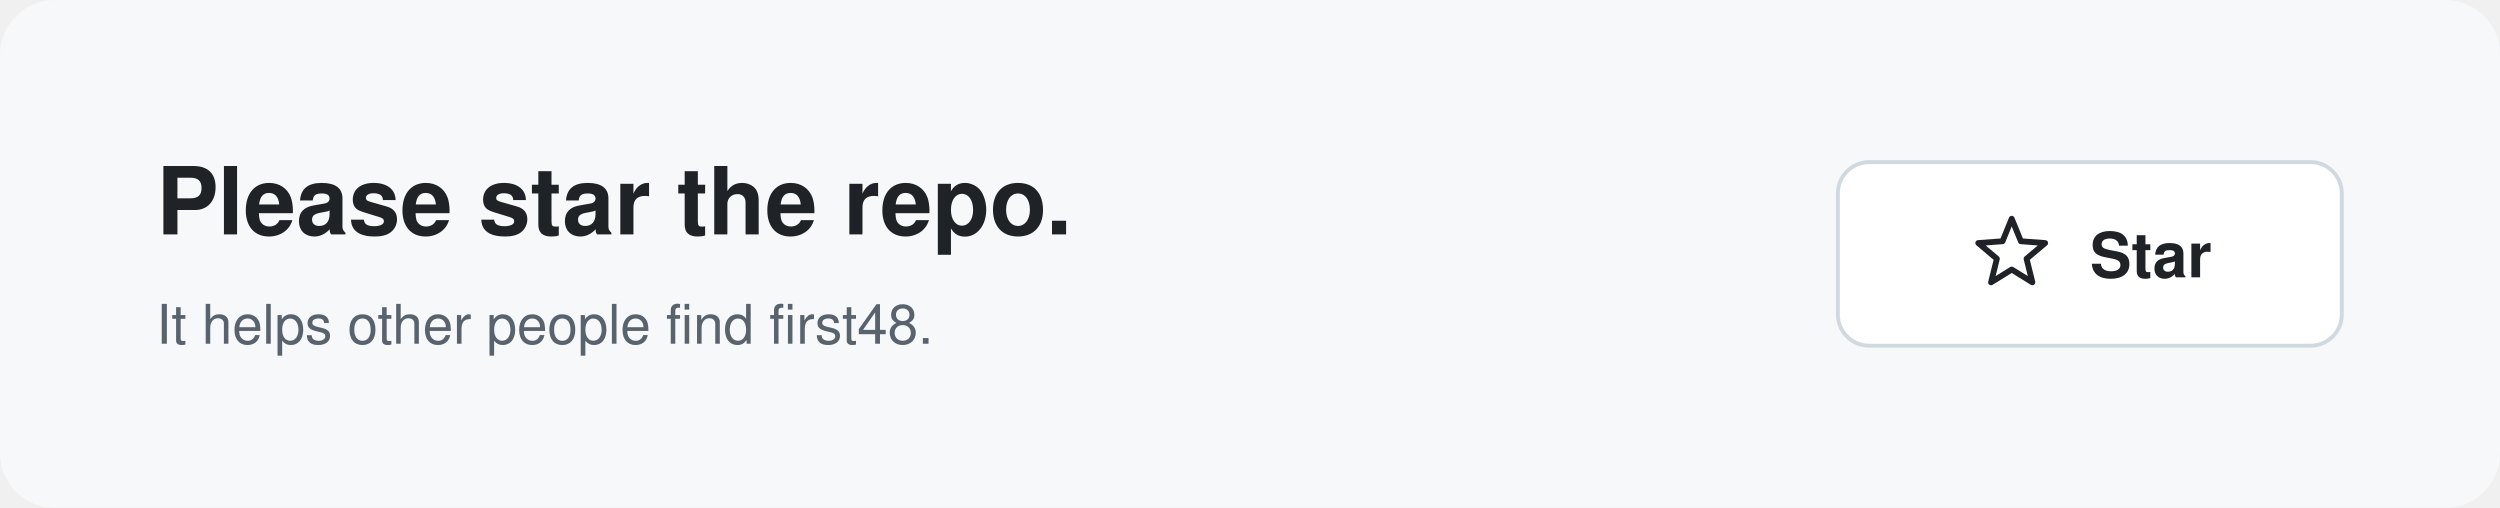
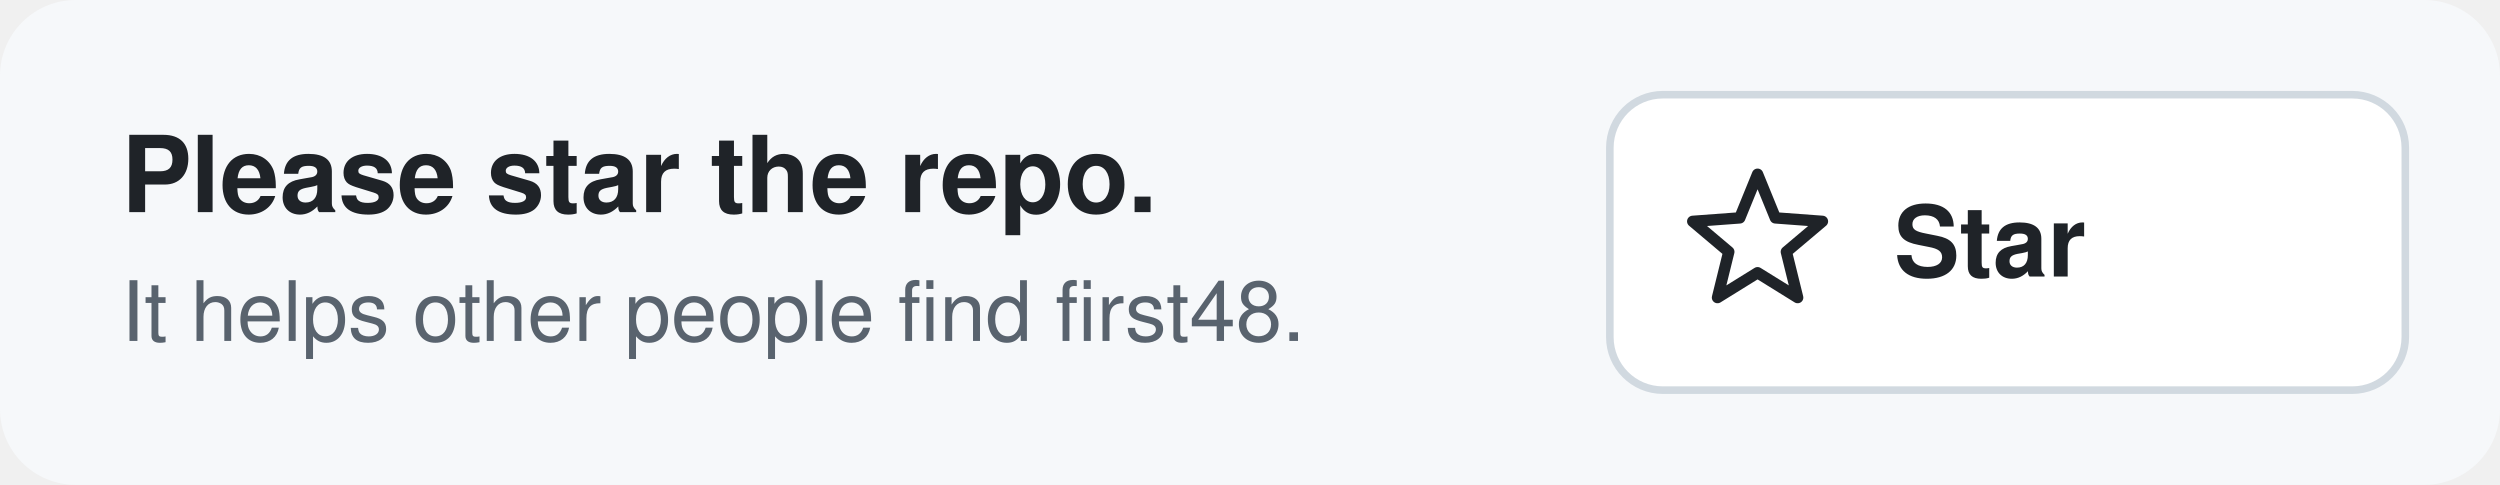
- <svg xmlns="http://www.w3.org/2000/svg" viewBox="0 0 640 130" role="img" aria-label="Please star the repo. It helps other people find first48.">
+ <svg xmlns="http://www.w3.org/2000/svg" viewBox="0 0 330 64" role="img" aria-label="A cursor clicks the Star button and it turns into Starred.">
  <style>
-     .star { fill: #bf8700; fill-opacity: 0; animation: star 4s ease-in-out infinite; }
+     .star { fill: #bf8700; fill-opacity: 0; animation: star 5s ease-in-out infinite; }
+     .burst { fill: #bf8700; opacity: 0; animation: burst 5s ease-out infinite; }
+     .before { animation: before 5s linear infinite; }
+     .after { opacity: 0; animation: after 5s linear infinite; }
+     .cursor { opacity: 0; animation: cursor 5s ease-in-out infinite; }
    @keyframes star {
-       0%, 45% { fill-opacity: 0; stroke: #1f2328; transform: scale(1); }
-       55% { fill-opacity: 1; stroke: #bf8700; transform: scale(1.4); }
-       65%, 88% { fill-opacity: 1; stroke: #bf8700; transform: scale(1); }
+       0%, 38% { fill-opacity: 0; stroke: #1f2328; transform: scale(1); }
+       46% { fill-opacity: 1; stroke: #bf8700; transform: scale(1.4); }
+       54%, 90% { fill-opacity: 1; stroke: #bf8700; transform: scale(1); }
      100% { fill-opacity: 0; stroke: #1f2328; transform: scale(1); }
    }
-     @media (prefers-reduced-motion: reduce) { .star { animation: none; } }
+     @keyframes burst {
+       0%, 38% { opacity: 0; transform: scale(.6); }
+       46% { opacity: 1; transform: scale(1); }
+       52% { opacity: 1; transform: scale(1.1); }
+       64%, 100% { opacity: 0; transform: scale(1.2); }
+     }
+     @keyframes before { 0%, 38% { opacity: 1; } 40%, 92% { opacity: 0; } 100% { opacity: 1; } }
+     @keyframes after { 0%, 38% { opacity: 0; } 40%, 92% { opacity: 1; } 100% { opacity: 0; } }
+     @keyframes cursor {
+       0% { opacity: 0; transform: translate(34px, 8px); }
+       8% { opacity: 1; transform: translate(34px, 8px); }
+       32% { opacity: 1; transform: translate(0, 0) scale(1); }
+       36% { opacity: 1; transform: scale(.8); }
+       40%, 75% { opacity: 1; transform: translate(0, 0) scale(1); }
+       85%, 100% { opacity: 0; transform: translate(34px, 8px); }
+     }
+     @media (prefers-reduced-motion: reduce) { .star, .burst, .before, .after, .cursor { animation: none; } }
  </style>
  <g font-family="-apple-system, BlinkMacSystemFont, 'Segoe UI', Helvetica, Arial, sans-serif">
-     <rect width="640" height="130" rx="14" fill="#f6f8fa" />
-     <text x="40" y="60" font-size="24" font-weight="700" fill="#1f2328">Please star the repo.</text>
-     <text x="40" y="88" font-size="14" fill="#59636e">It helps other people find first48.</text>
-     <rect x="470.5" y="41.5" width="129" height="47" rx="8" fill="#ffffff" stroke="#d1d9e0" />
-     <g transform="translate(515 65)">
+     <rect width="330" height="64" rx="10" fill="#f6f8fa" />
+     <text x="16" y="28" font-size="14" font-weight="700" fill="#1f2328">Please star the repo.</text>
+     <text x="16" y="45" font-size="11" fill="#59636e">It helps other people find first48.</text>
+     <rect x="212.5" y="12.5" width="105" height="39" rx="7" fill="#ffffff" stroke="#d1d9e0" />
+     <g transform="translate(232 32)">
+       <g class="burst">
+         <circle cx="15" cy="0" r="1.7" />
+         <circle cx="10.6" cy="10.6" r="1.7" />
+         <circle cx="0" cy="15" r="1.7" />
+         <circle cx="-10.6" cy="10.6" r="1.7" />
+         <circle cx="-15" cy="0" r="1.7" />
+         <circle cx="-10.6" cy="-10.6" r="1.7" />
+         <circle cx="0" cy="-15" r="1.7" />
+         <circle cx="10.6" cy="-10.6" r="1.7" />
+       </g>
      <polygon class="star" points="0,-9 2.35,-3.24 8.56,-2.78 3.8,1.24 5.29,7.28 0,4 -5.29,7.28 -3.8,1.24 -8.56,-2.78 -2.35,-3.24" stroke="#1f2328" stroke-width="1.5" stroke-linejoin="round" />
    </g>
-     <text x="535" y="71" font-size="16" font-weight="600" fill="#1f2328">Star</text>
+     <text class="before" x="250" y="36.5" font-size="13" font-weight="600" fill="#1f2328">Star</text>
+     <text class="after" x="250" y="36.5" font-size="13" font-weight="600" fill="#1f2328">Starred</text>
+     <g transform="translate(237 36)">
+       <path class="cursor" d="M0 0 L0 15 L3.6 11.6 L6.2 17.4 L8.6 16.3 L6 10.7 L11 10.7 Z" fill="#1f2328" stroke="#ffffff" stroke-width="1" stroke-linejoin="round" />
+     </g>
  </g>
</svg>
